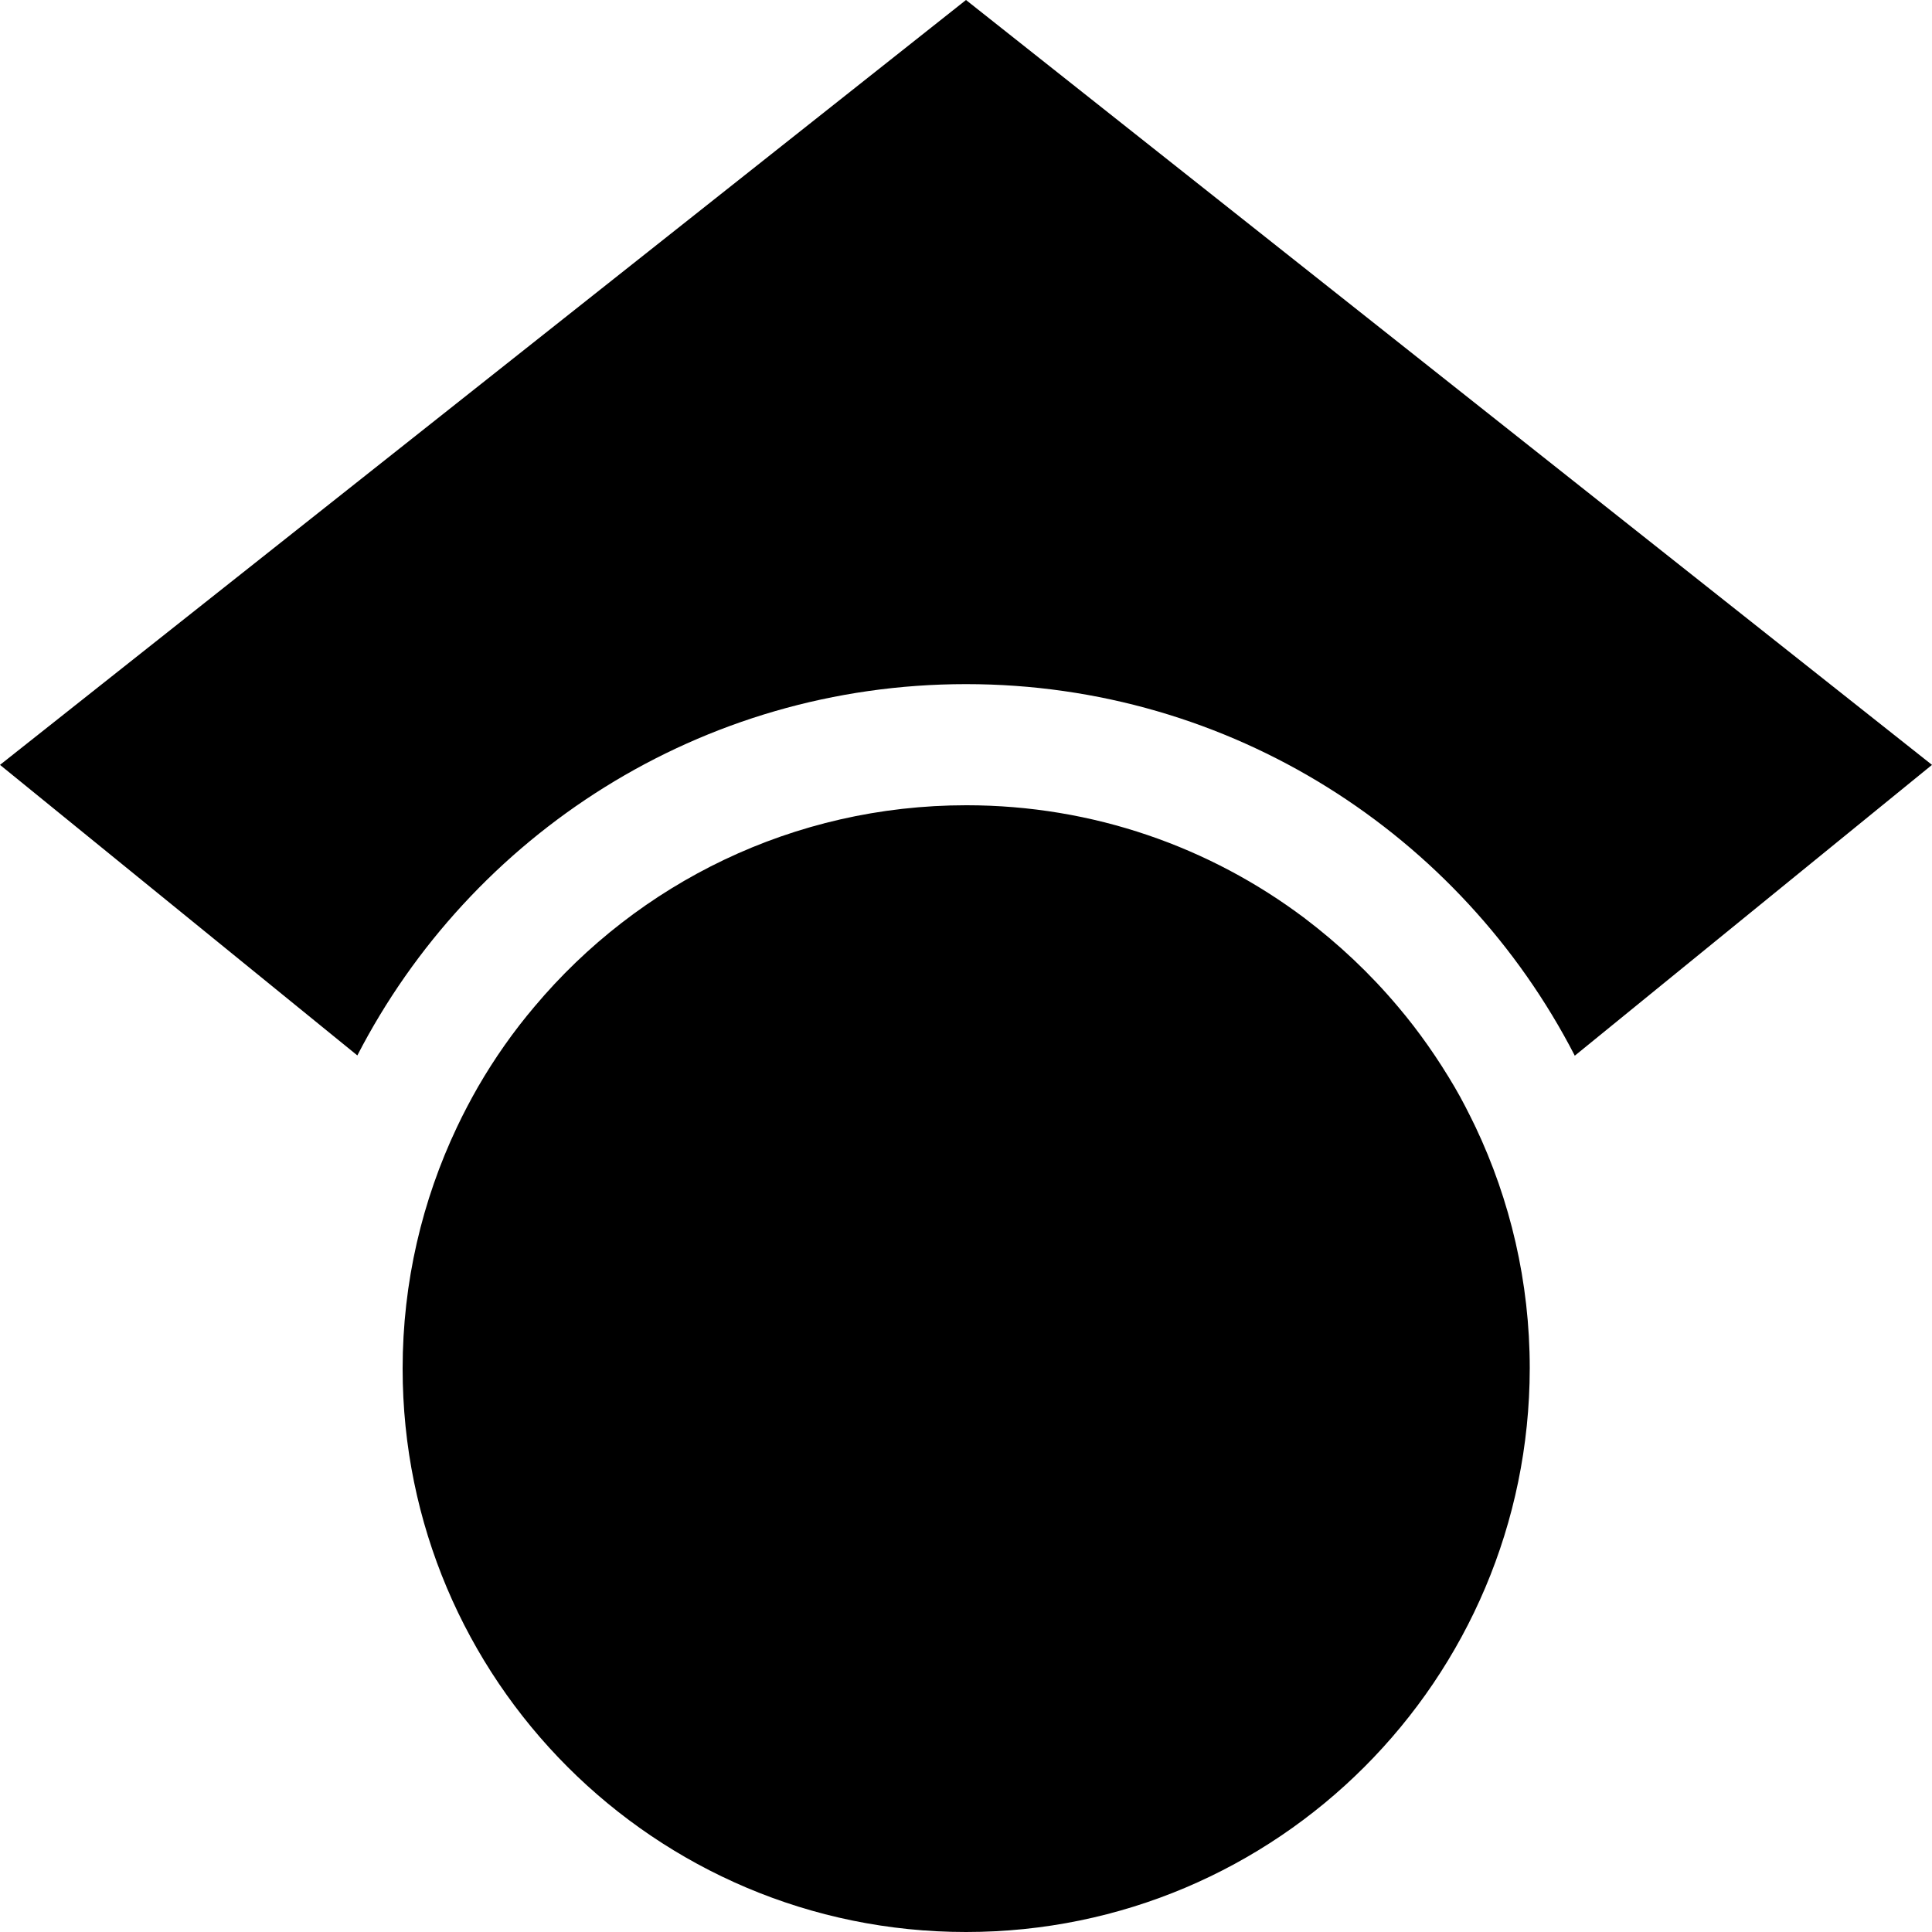
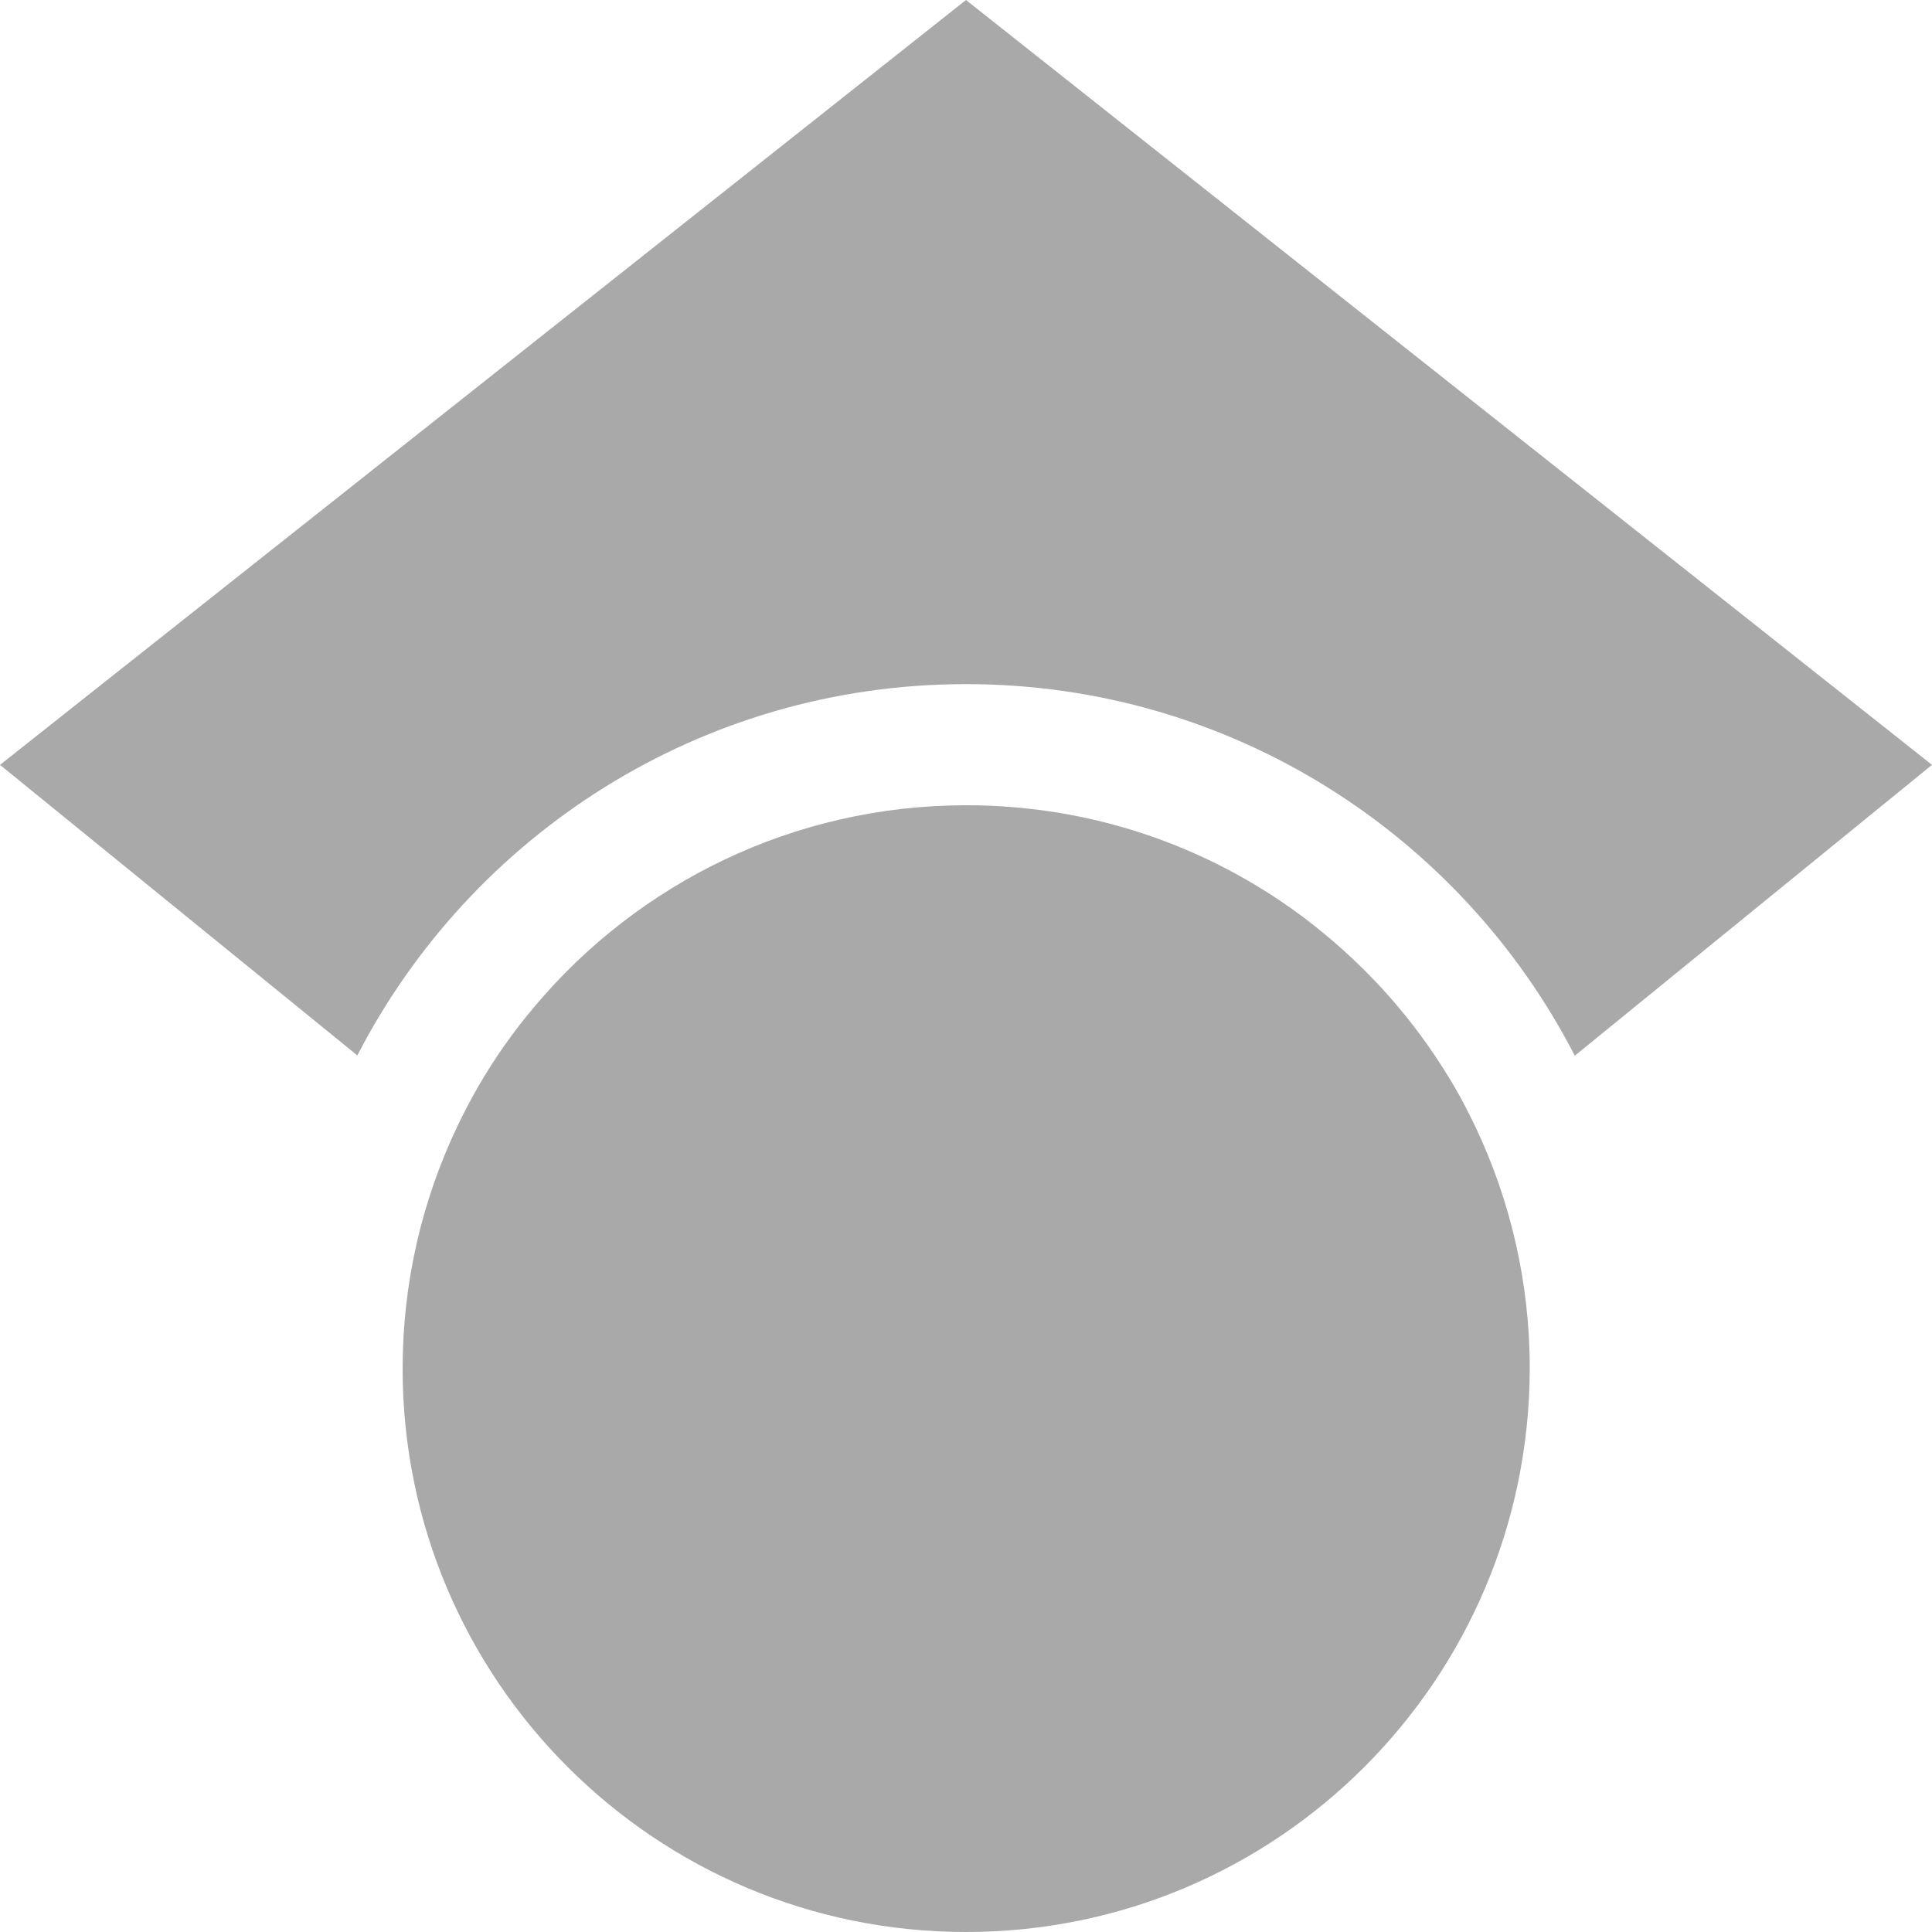
- <svg xmlns="http://www.w3.org/2000/svg" viewBox="0 0 512 512">
+ <svg xmlns="http://www.w3.org/2000/svg" viewBox="0 0 512 512" fill="#A9A9A9">
  <path d="M390.9 298.5c0 0 0 .1 .1 .1c9.2 19.4 14.4 41.1 14.4 64C405.3 445.1 338.5 512 256 512s-149.3-66.9-149.3-149.3c0-22.9 5.2-44.6 14.4-64h0c1.7-3.6 3.6-7.2 5.6-10.7c4.4-7.6 9.4-14.7 15-21.3c27.4-32.6 68.5-53.3 114.4-53.3c33.6 0 64.6 11.1 89.6 29.9c9.1 6.9 17.4 14.7 24.8 23.5c5.6 6.6 10.6 13.8 15 21.3c2 3.4 3.8 7 5.5 10.5zm26.4-18.8c-30.1-58.4-91-98.4-161.3-98.4s-131.2 40-161.3 98.4L0 202.7 256 0 512 202.7l-94.7 77.1z" />
</svg>
